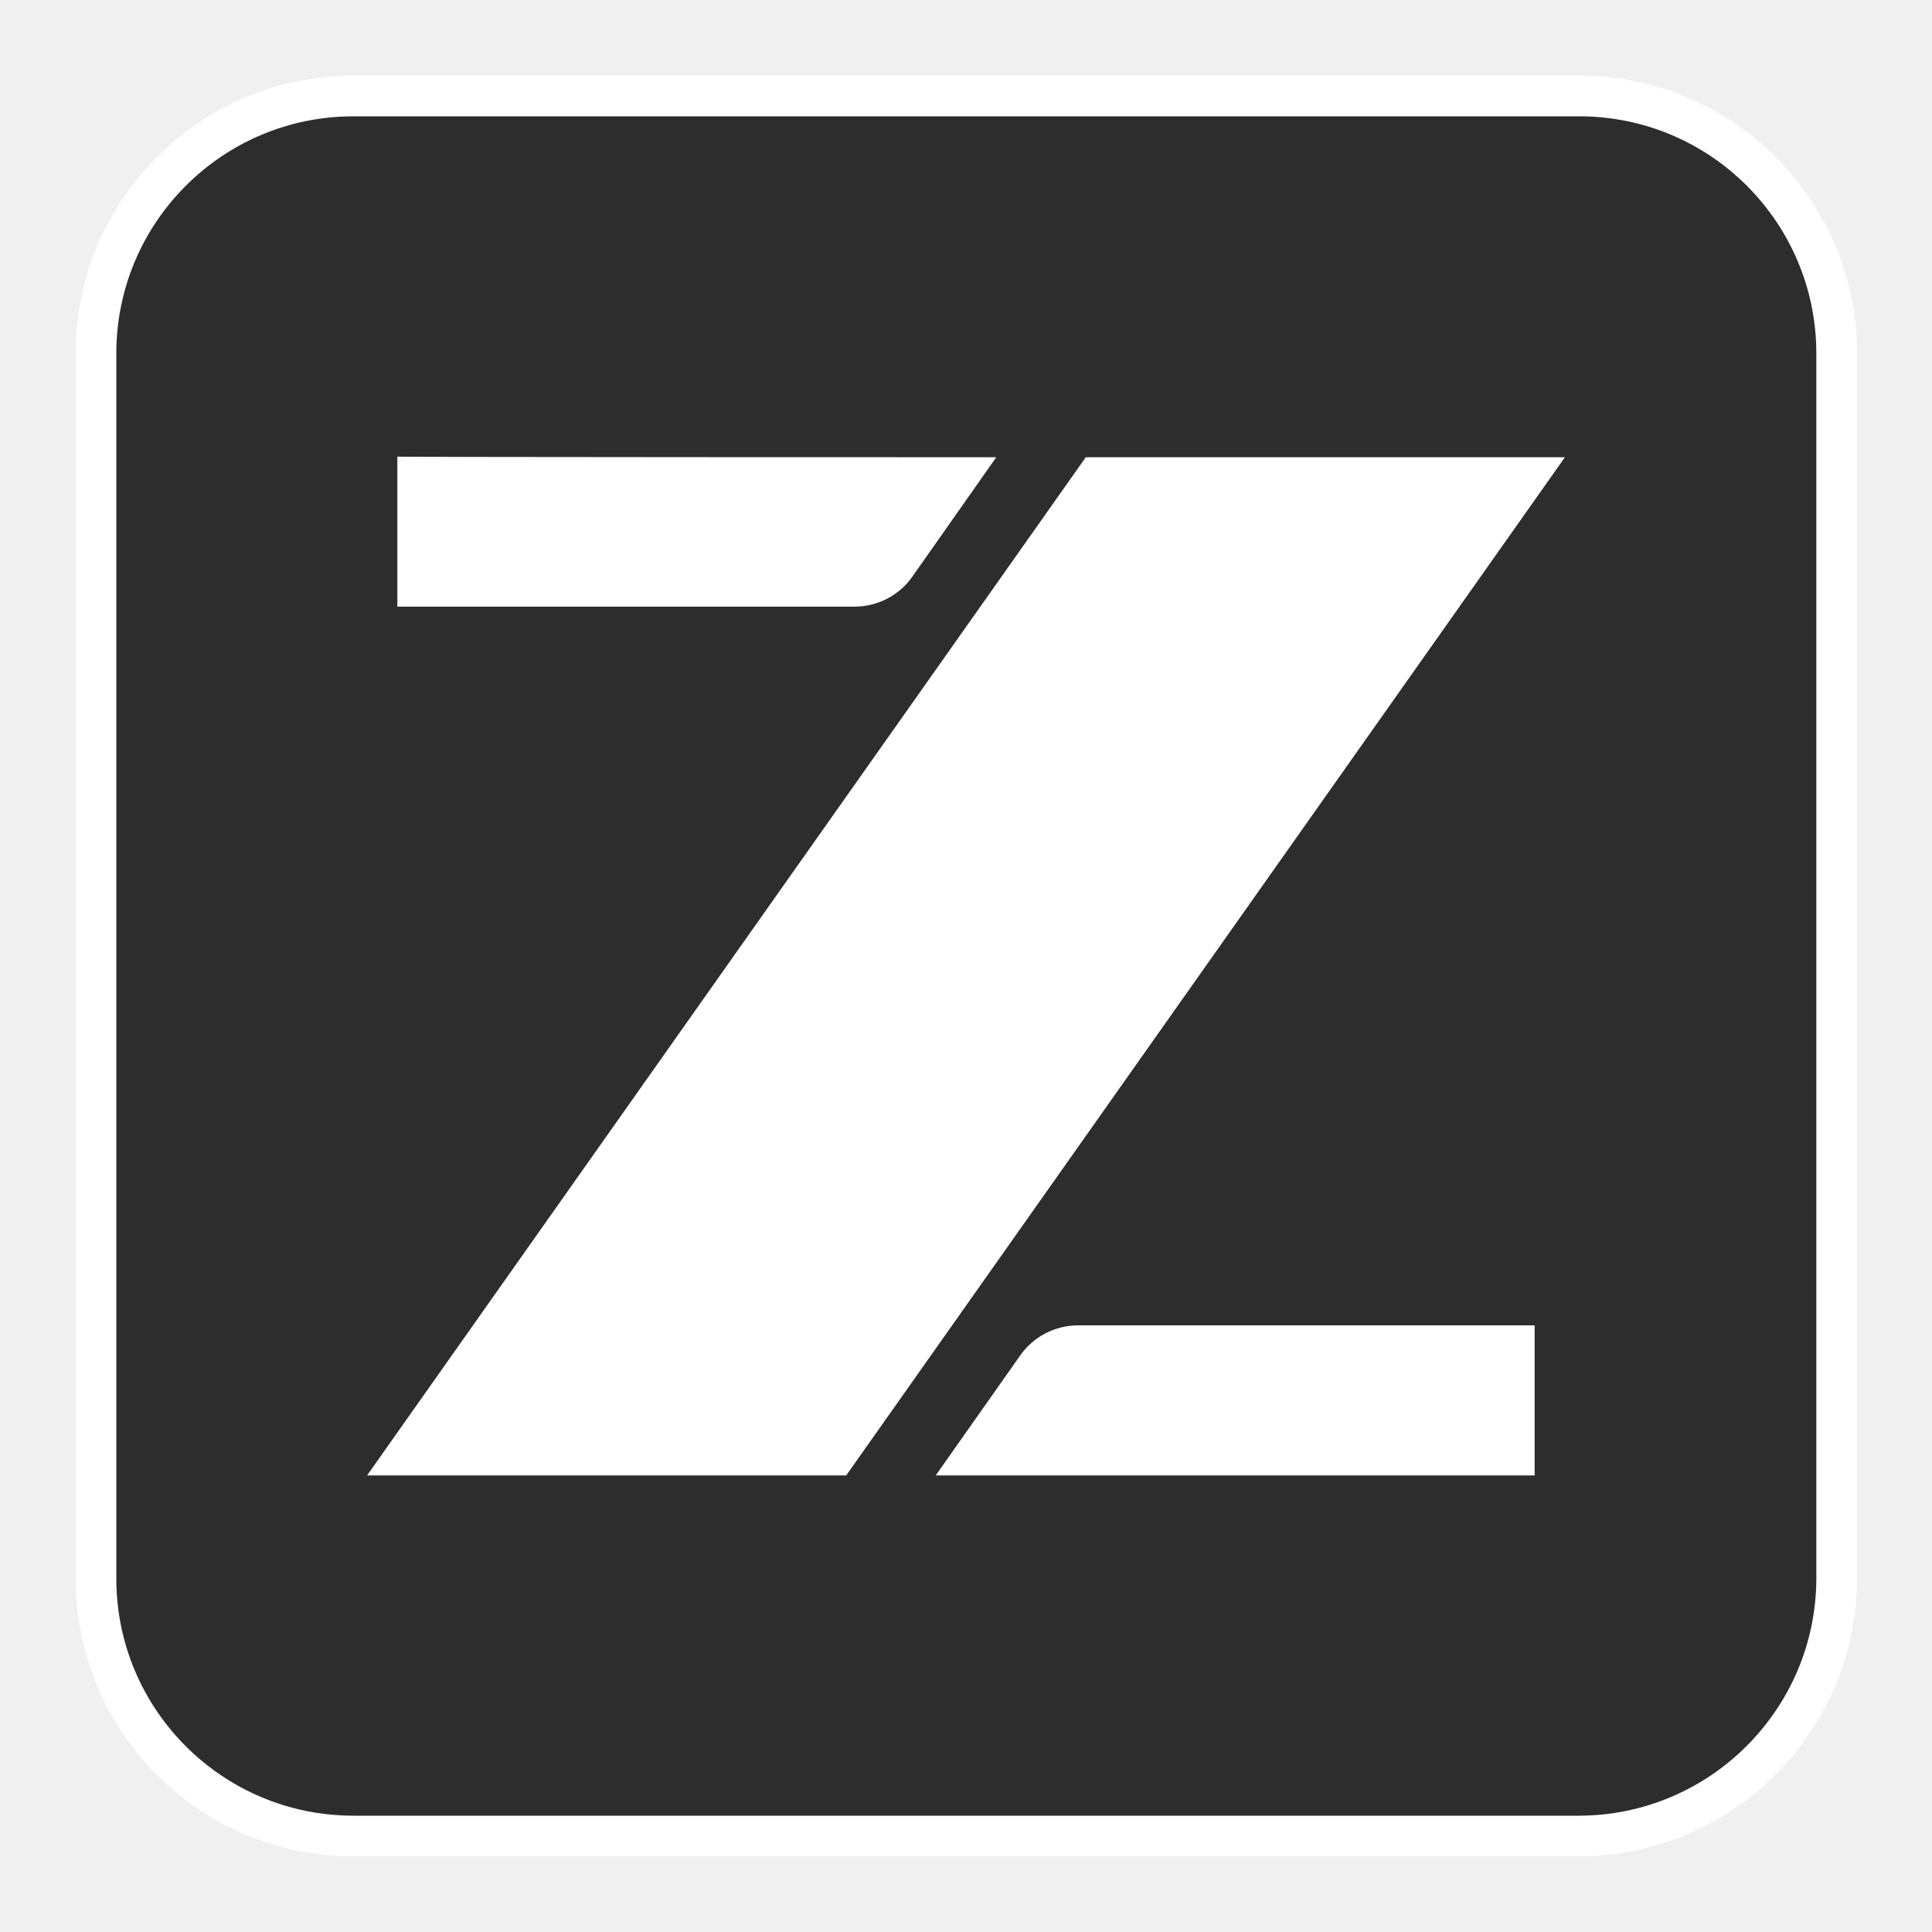
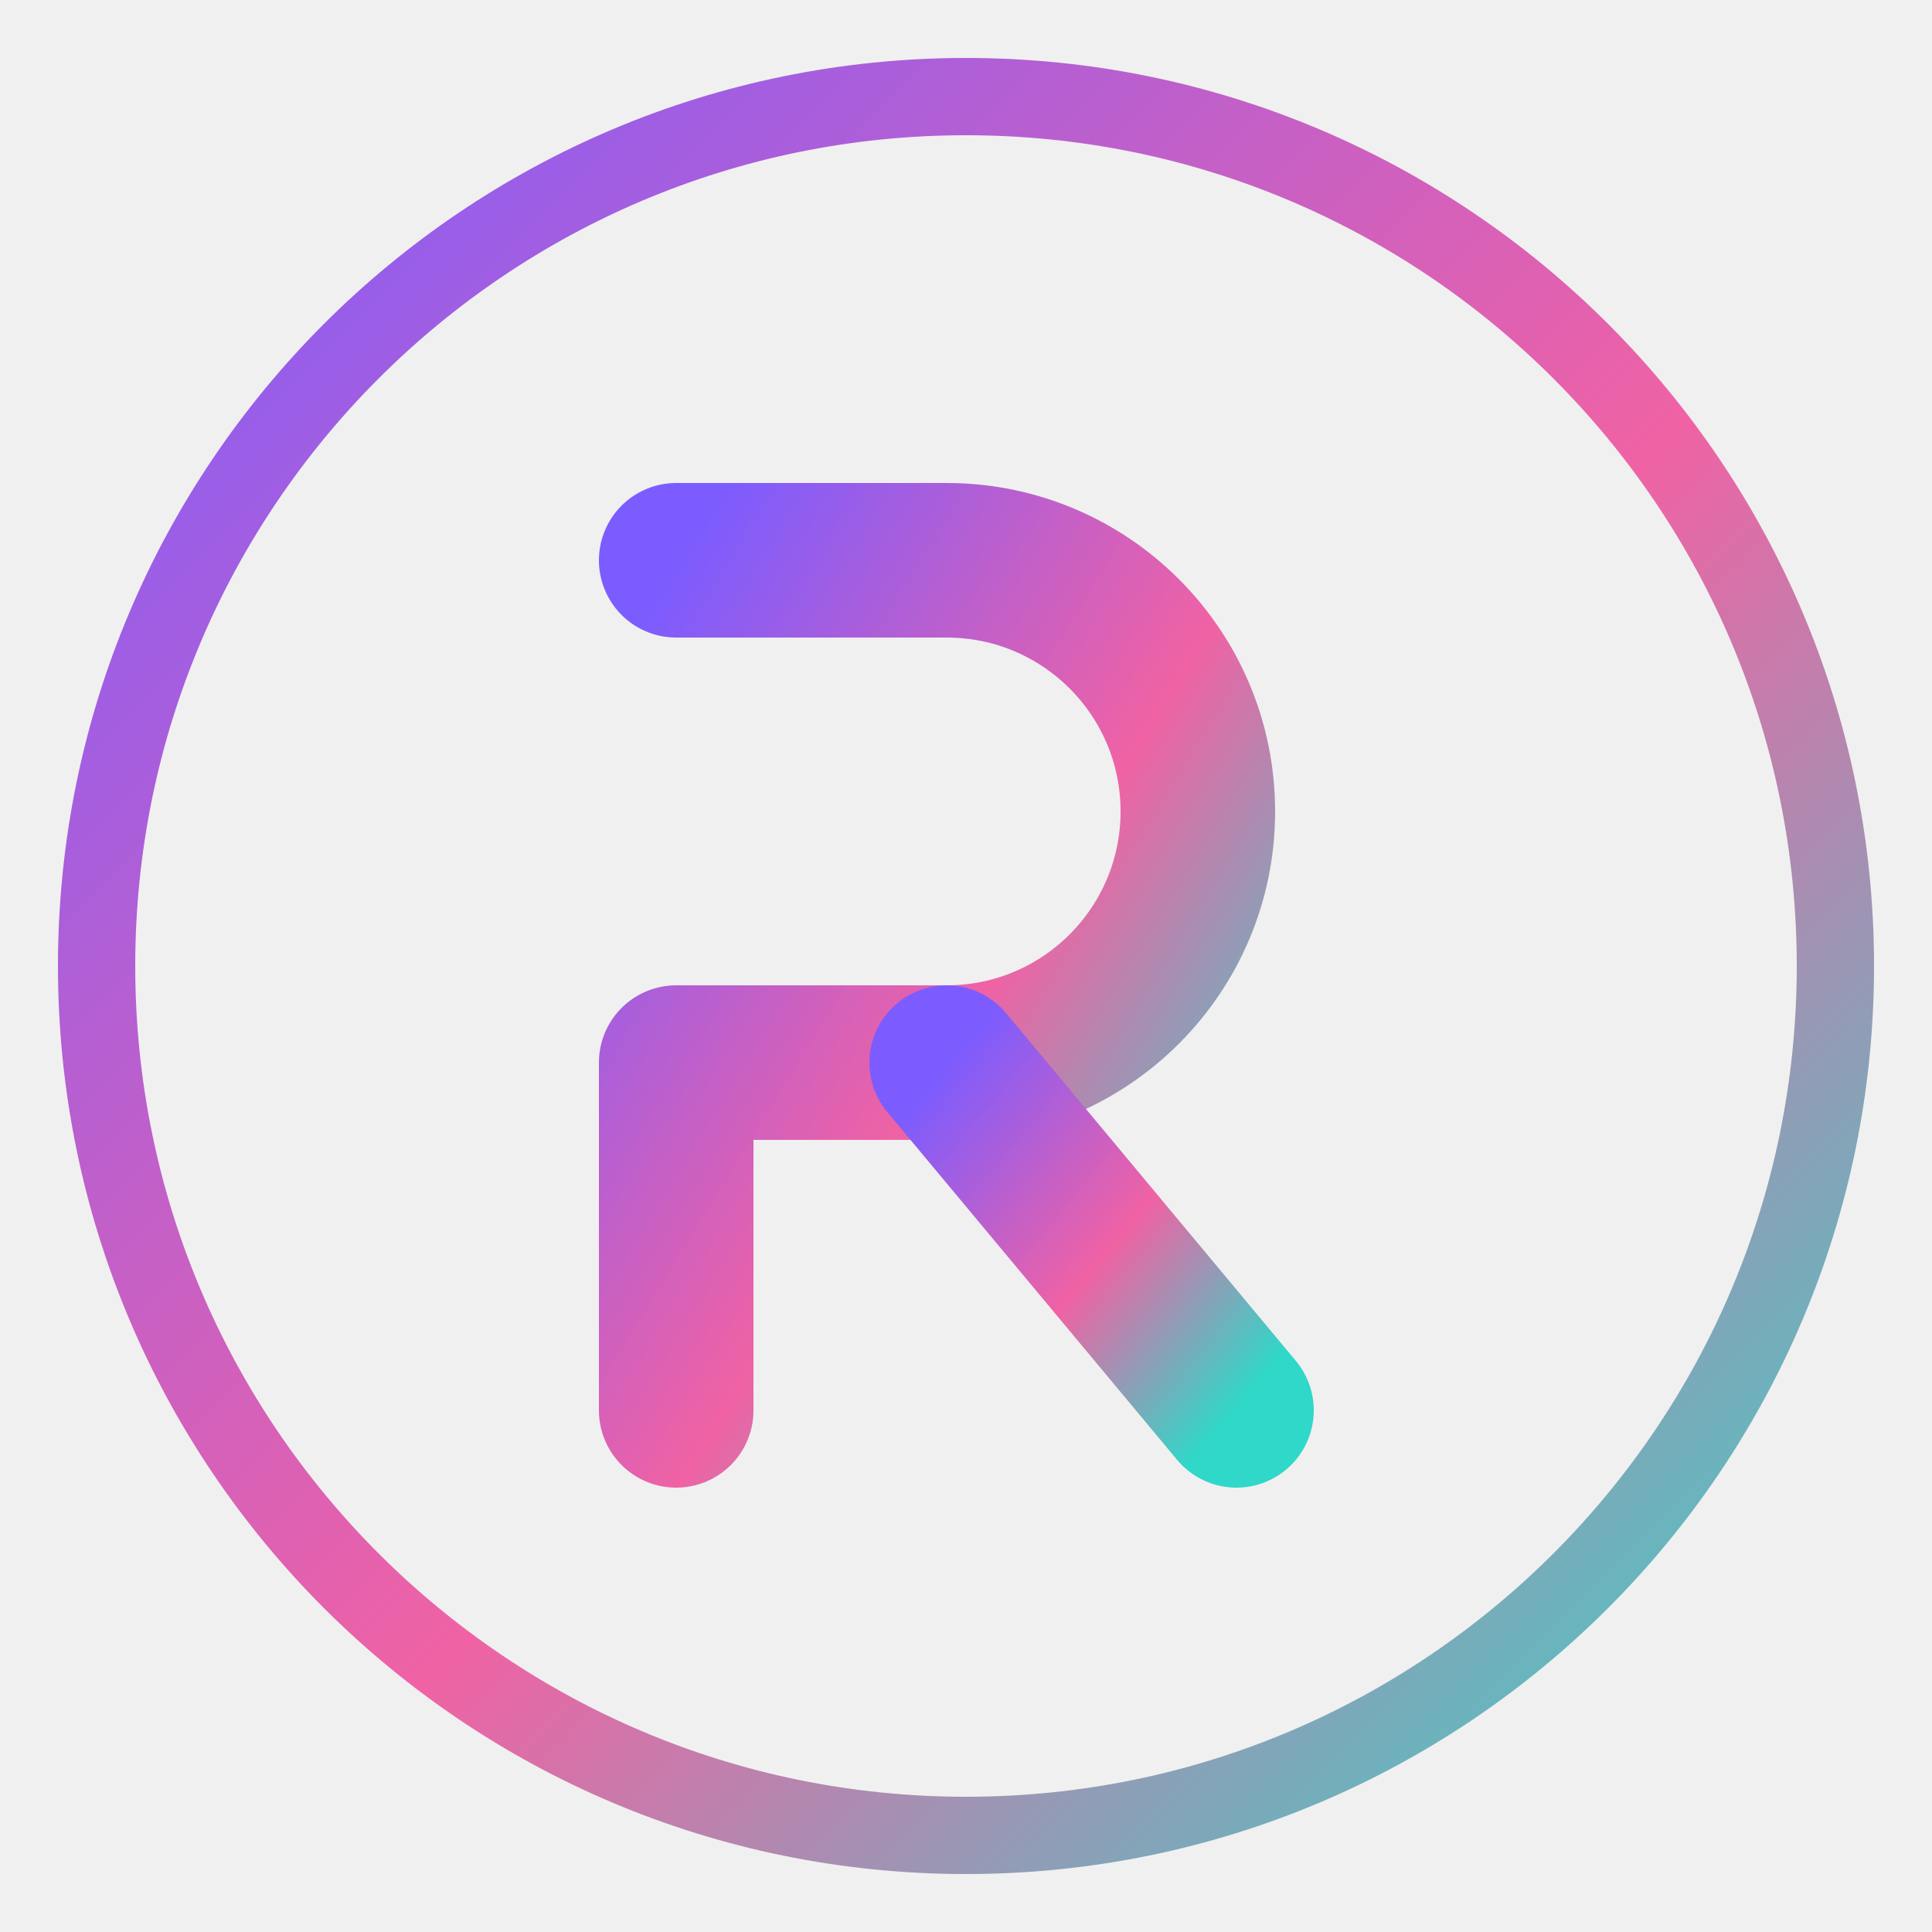
- <svg xmlns="http://www.w3.org/2000/svg" version="1.1" x="0px" y="0px" viewBox="0 0 30 30" style="enable-background:new 0 0 30 30;" xml:space="preserve">
+ <svg xmlns="http://www.w3.org/2000/svg" viewBox="0 0 100 100" width="1024" height="1024">
  <defs>
-     <style type="text/css">
-     .st194{fill:#2D2D2D;stroke:#FFFFFF;stroke-width:0.632;stroke-miterlimit:10;}
-     .st23{fill:#FFFFFF;}
- 
-     .z-breathe {
-       animation: breathe 2.5s ease-in-out infinite;
-     }
- 
-     @keyframes breathe {
-       0%, 100% { opacity: 0.7; }
-       50% { opacity: 1; }
-     }
-   </style>
+     <linearGradient id="rahyarRing" x1="0" y1="0" x2="1" y2="1">
+       <stop offset="0" stop-color="#7C5CFF" />
+       <stop offset="0.55" stop-color="#F062A4" />
+       <stop offset="1" stop-color="#2FD8C8" />
+     </linearGradient>
  </defs>
-   <g>
-     <path class="st194" d="M24.51,28.51H5.49c-2.21,0-4-1.79-4-4V5.49c0-2.21,1.79-4,4-4h19.03c2.21,0,4,1.79,4,4v19.03     C28.51,26.72,26.72,28.51,24.51,28.51z" />
-     <g class="z-breathe">
-       <path class="st23" d="M15.47,7.1l-1.3,1.85c-0.2,0.29-0.54,0.47-0.9,0.47h-7.1V7.09C6.16,7.1,15.47,7.1,15.47,7.1z" />
-       <polygon class="st23" points="24.3,7.1 13.14,22.91 5.7,22.91 16.86,7.1" />
-       <path class="st23" d="M14.53,22.91l1.31-1.86c0.2-0.29,0.54-0.47,0.9-0.47h7.09v2.33H14.53z" />
-     </g>
+   <circle cx="50" cy="50" r="45" fill="none" stroke="url(#rahyarRing)" stroke-width="4" />
+   <g stroke="url(#rahyarRing)" stroke-width="8" stroke-linecap="round" stroke-linejoin="round" fill="none">
+     <path d="M35,29 H49 A13,13 0 0 1 49,55 H35 V73" />
+     <path d="M49,55 L64,73" />
  </g>
</svg>
